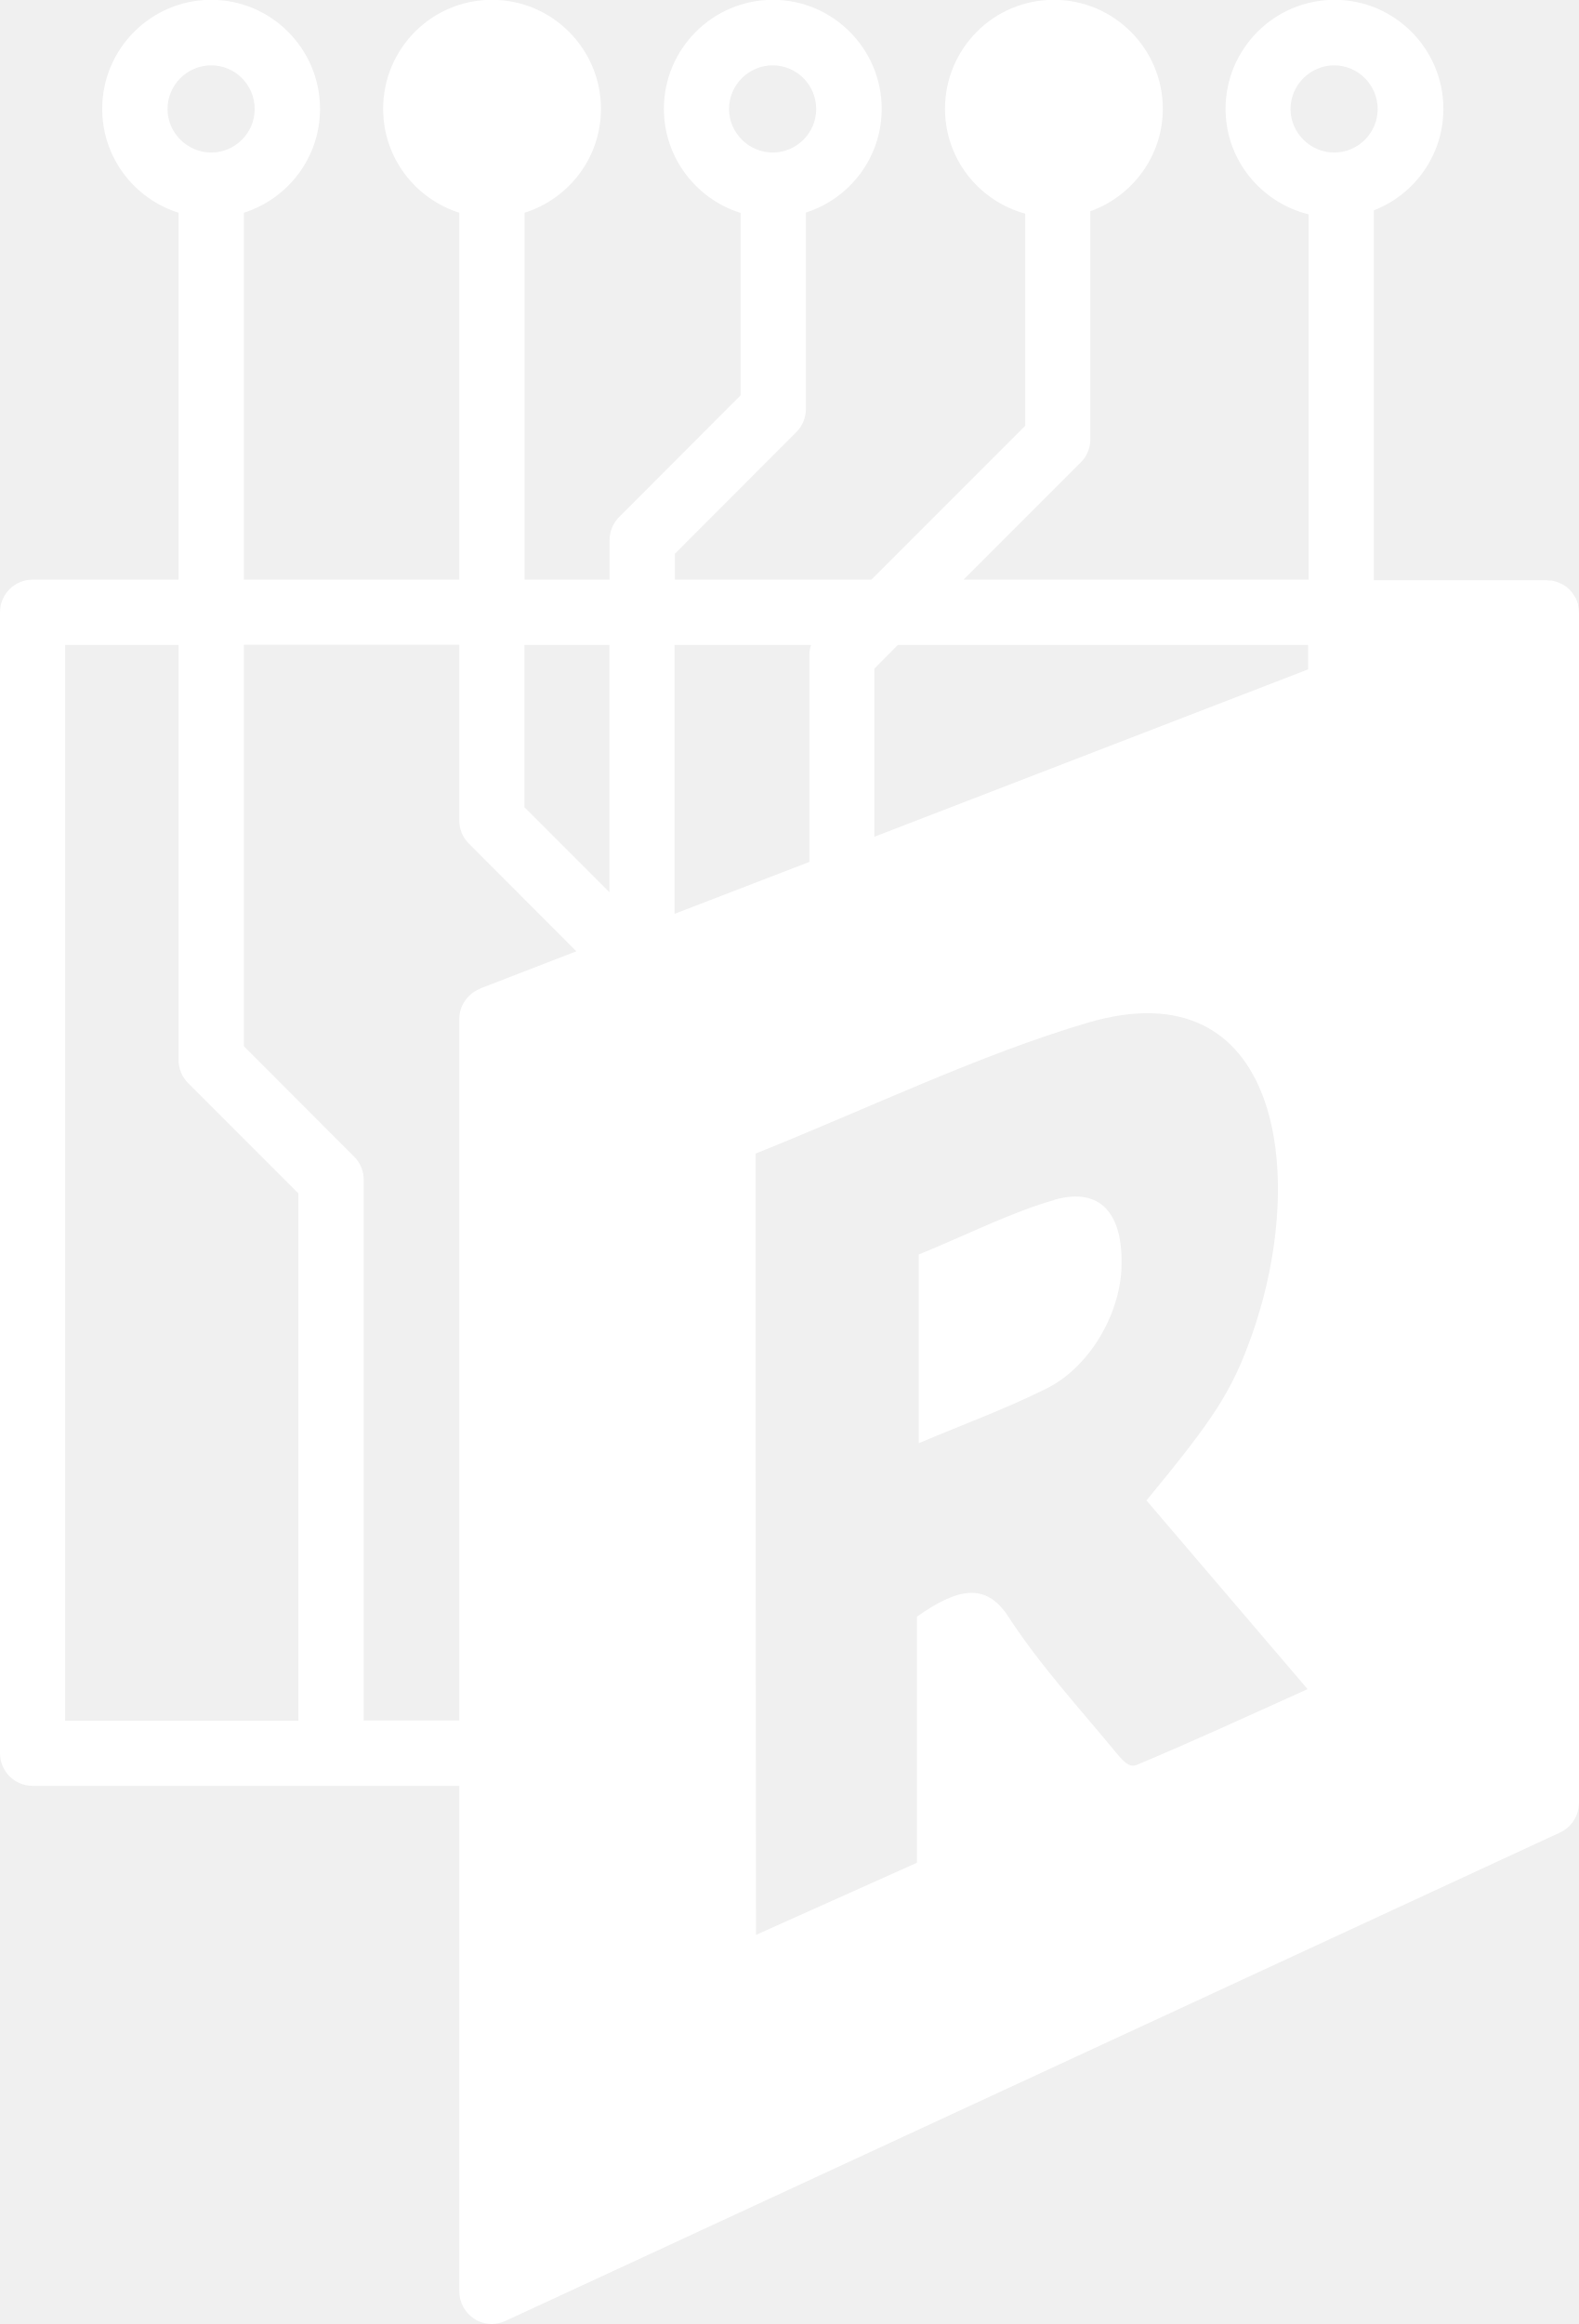
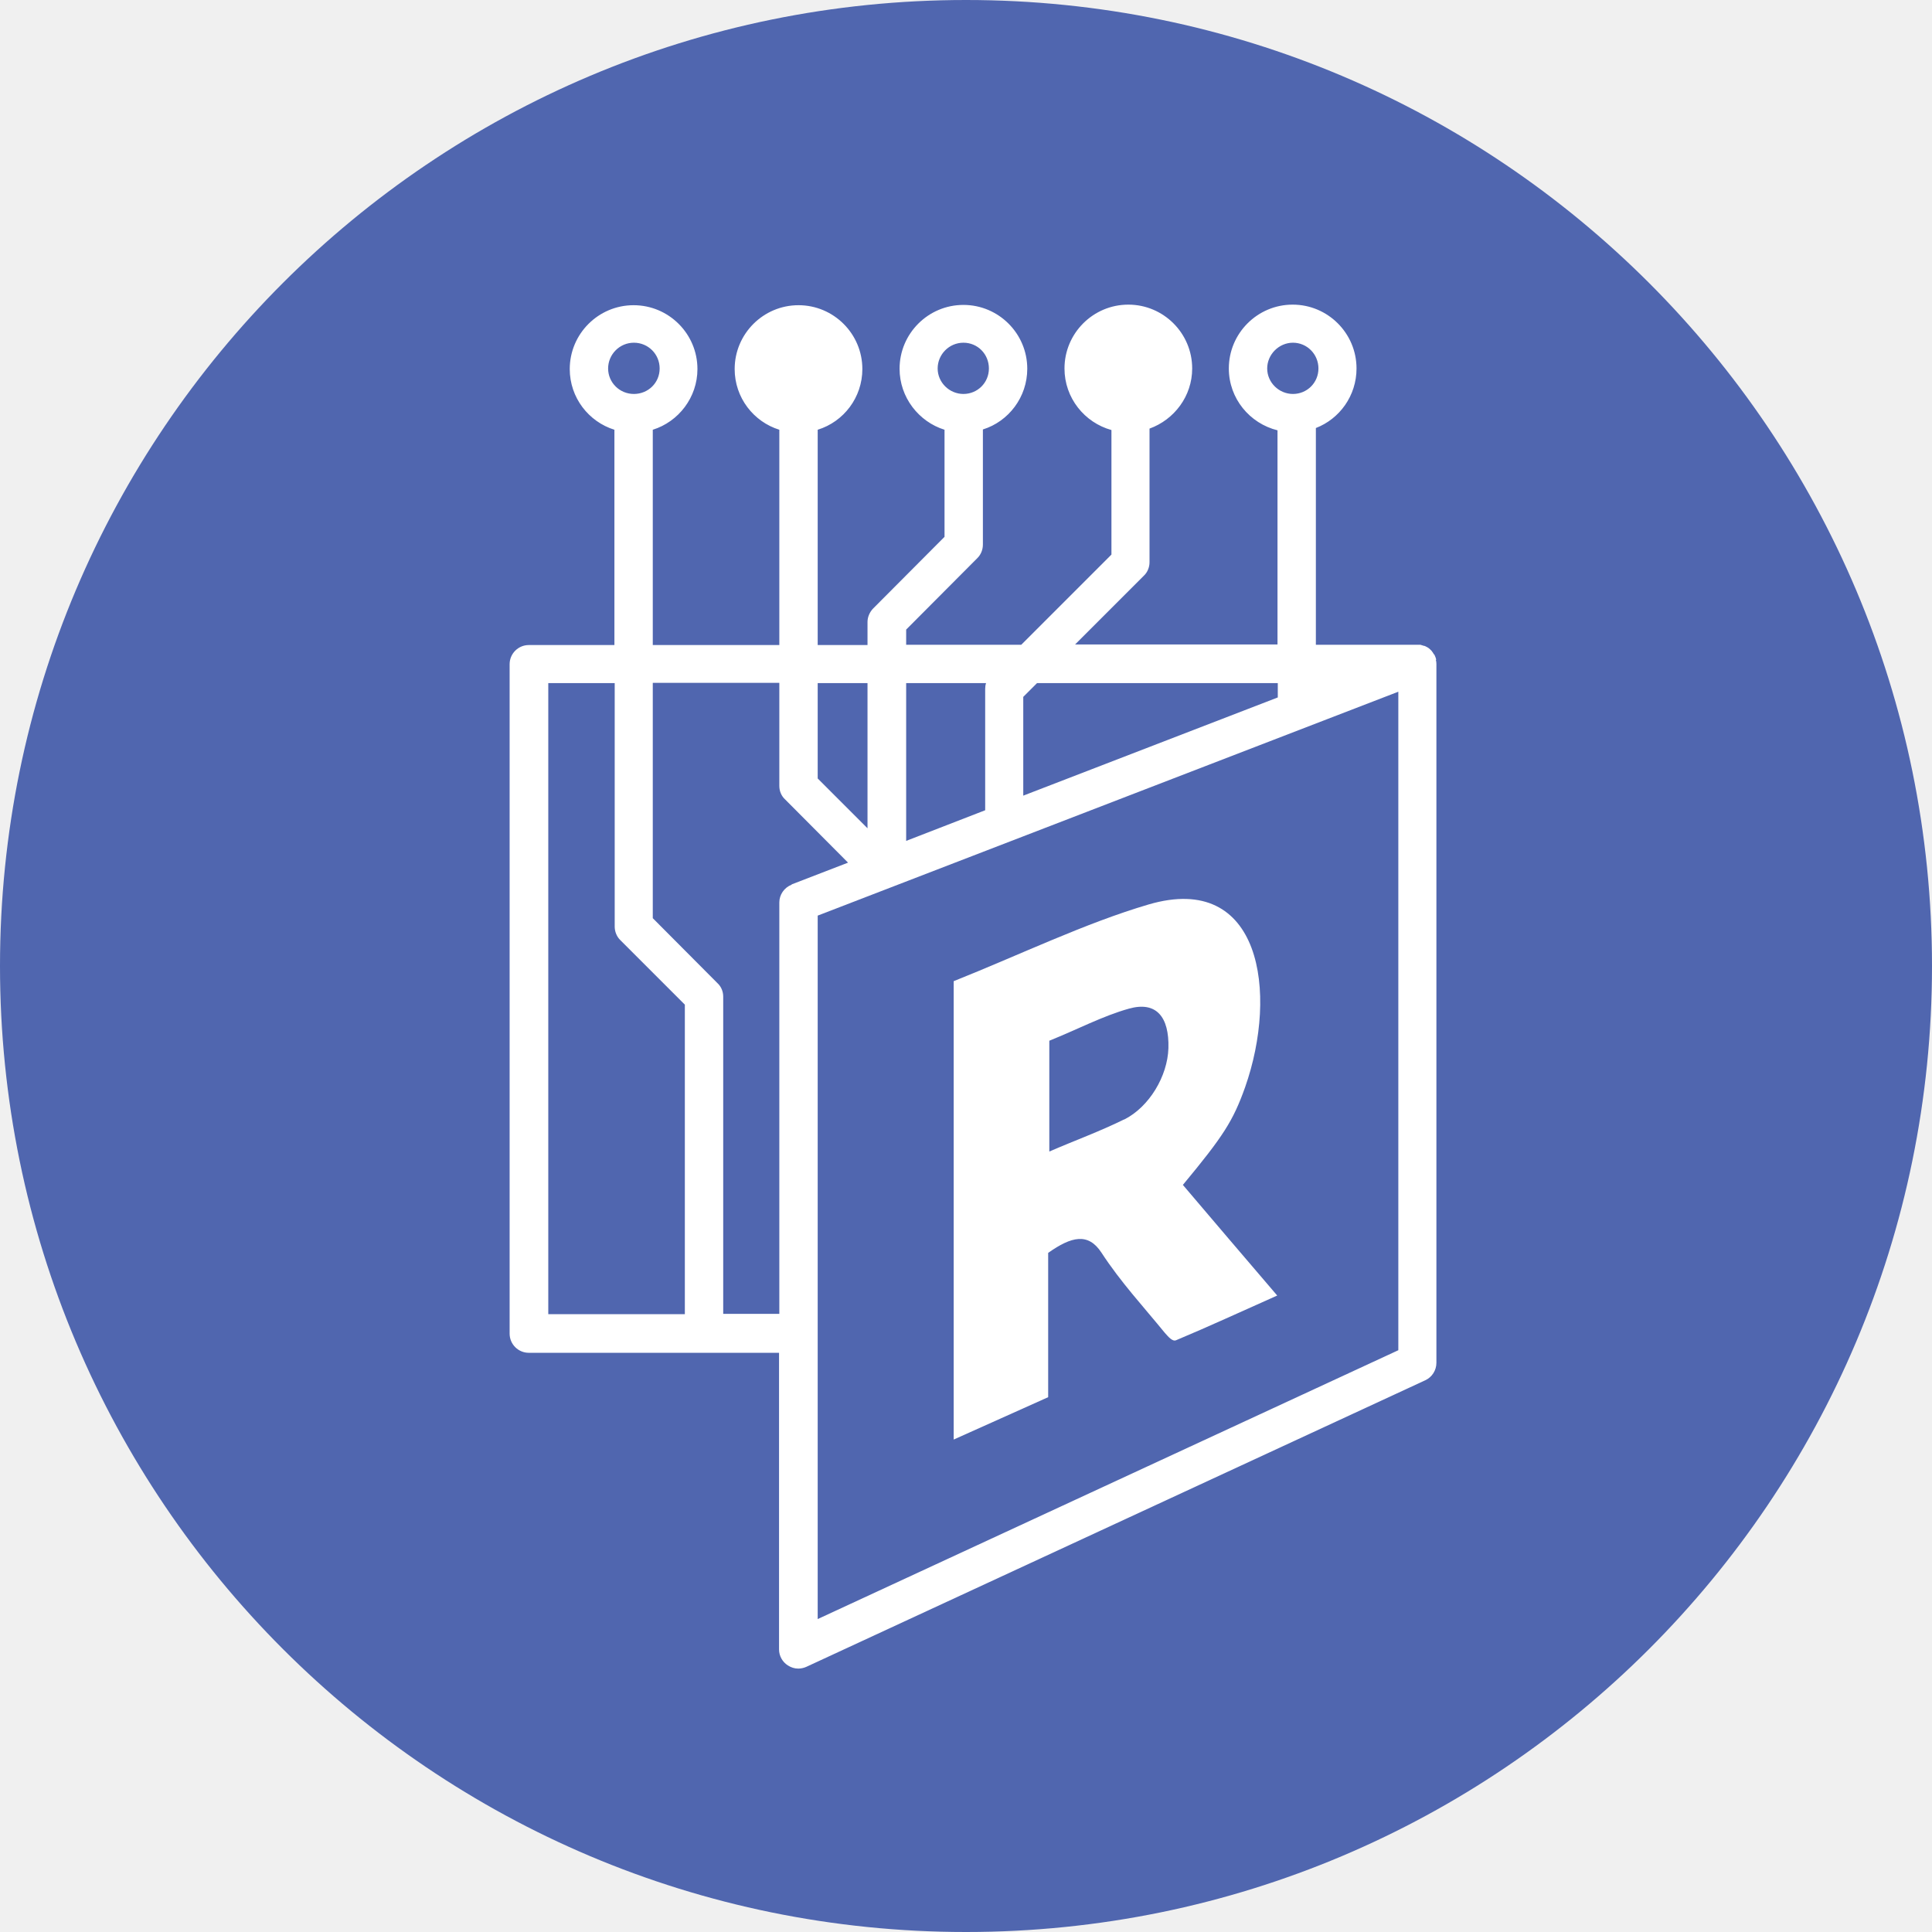
- <svg xmlns="http://www.w3.org/2000/svg" id="Layer_2" data-name="Layer 2" viewBox="0 0 86.05 126.62">
+ <svg xmlns="http://www.w3.org/2000/svg" id="Layer_2" data-name="Layer 2" viewBox="0 0 67.48 67.48">
  <defs>
    <style>
      .cls-1 {
        fill: #fff;
      }
+ 
+       .cls-2 {
+         fill: #5066af;
+       }
    </style>
  </defs>
  <g id="Layer_1-2" data-name="Layer 1">
+     <circle class="cls-2" cx="33.74" cy="33.74" r="33.74" />
    <g>
-       <path class="cls-1" d="M86.01,32.97s-.02-.08-.03-.11c-.03-.09-.07-.18-.1-.26-.02-.05-.05-.07-.07-.11-.05-.08-.09-.16-.16-.23-.02-.03-.05-.07-.07-.09-.08-.08-.17-.17-.27-.24,0,0,0,0-.02,0h0c-.1-.08-.22-.14-.35-.19-.04-.02-.07-.03-.11-.04-.08-.03-.18-.05-.27-.07-.05,0-.09,0-.15,0-.04,0-.07-.02-.12-.02h-9.42V11.46c2.22-.86,3.79-3.01,3.79-5.53,0-3.27-2.66-5.94-5.93-5.94s-5.94,2.66-5.94,5.94c0,2.79,1.94,5.11,4.53,5.75v19.9h-18.81l6.39-6.39c.34-.33.52-.79.52-1.25v-12.43c2.29-.82,3.95-3.01,3.95-5.58,0-3.27-2.66-5.94-5.94-5.94s-5.93,2.66-5.93,5.94c0,2.73,1.85,5.02,4.37,5.71v11.56l-8.38,8.38h-10.71v-1.41l6.63-6.64c.33-.33.51-.79.51-1.25v-10.7c2.39-.76,4.13-3,4.13-5.65,0-3.27-2.66-5.94-5.93-5.94s-5.94,2.66-5.94,5.94c0,2.66,1.77,4.92,4.18,5.67v9.94l-6.63,6.64c-.33.33-.51.79-.51,1.25v2.15h-4.63V11.59c2.41-.76,4.16-3,4.16-5.66,0-3.27-2.66-5.94-5.94-5.94s-5.93,2.66-5.93,5.94c0,2.66,1.75,4.9,4.15,5.66v19.99h-11.74V11.59c2.4-.76,4.15-3,4.15-5.66,0-3.27-2.66-5.94-5.93-5.94s-5.94,2.66-5.94,5.94c0,2.66,1.75,4.9,4.16,5.66v19.99H1.78c-.98,0-1.78.79-1.78,1.78v62.16c0,.98.79,1.78,1.78,1.78h23.25v27.54c0,.61.31,1.17.82,1.5.29.19.63.28.95.28.25,0,.51-.06.75-.17l57.47-26.61c.63-.29,1.03-.93,1.03-1.62V33.36c0-.13-.02-.27-.05-.39ZM39.73,5.94c0-1.31,1.07-2.38,2.38-2.38s2.37,1.07,2.37,2.38-1.07,2.37-2.37,2.37-2.38-1.07-2.38-2.37ZM61.88,96.17c-.36.16-.76-.33-1.04-.66-2-2.43-4.13-4.73-5.91-7.46-1.22-1.86-2.77-1.51-4.96.03v13.41c-2.98,1.34-5.81,2.6-8.77,3.93-.02-14.19-.02-28.4-.02-42.57,6.19-2.48,12.23-5.4,18.1-7.13,10.45-3.07,12.05,8.18,8.96,16.97-1.1,3.11-2.02,4.52-5.76,9.06,2.89,3.38,5.75,6.73,8.78,10.28-3.28,1.48-6.32,2.88-9.39,4.16ZM70.33,5.94c0-1.31,1.08-2.38,2.38-2.38s2.37,1.07,2.37,2.38-1.07,2.37-2.37,2.37-2.38-1.07-2.38-2.37ZM47.66,36.42l1.27-1.28h22.36v1.33l-23.64,9.12v-9.16ZM36.76,35.14h7.44c-.06.18-.09.36-.09.54v11.28l-7.35,2.83v-14.65ZM28.58,35.14h4.63v13.47l-4.63-4.63v-8.84ZM9.13,5.94c0-1.31,1.07-2.38,2.38-2.38s2.37,1.07,2.37,2.38-1.07,2.37-2.37,2.37-2.38-1.07-2.38-2.37ZM16.27,93.75H3.55v-58.61h6.18v22.61c0,.47.19.92.51,1.25l6.02,6.02v28.73ZM26.17,53.87c-.68.26-1.14.92-1.14,1.65v38.22h-5.21v-29.47c0-.47-.19-.93-.52-1.25l-6.01-6.02v-21.87h11.74v9.58c0,.47.19.93.52,1.25l5.86,5.87-5.25,2.03Z" />
-       <path class="cls-1" d="M57.46,65.38c-2.37.67-4.81,1.92-7.39,2.97v10.28c2.41-1.02,4.69-1.85,6.95-2.97,2.34-1.16,4.01-4.02,4.1-6.62.09-2.89-1.11-4.39-3.67-3.67Z" />
+       <path class="cls-1" d="M50.16,23.04s0-.03-.01-.05c-.01-.03-.02-.06-.04-.1,0-.02-.02-.03-.03-.04-.02-.03-.03-.06-.06-.09,0-.01-.02-.03-.03-.04-.03-.03-.06-.06-.1-.09h0s-.08-.05-.13-.07c-.02,0-.03,0-.05-.01-.03-.01-.06-.02-.1-.03h-3.65v-7.57c.83-.32,1.42-1.13,1.42-2.08,0-1.23-1-2.23-2.23-2.23s-2.23,1-2.23,2.23c0,1.05.73,1.92,1.7,2.16v7.48h-7.07l2.4-2.4c.13-.12.2-.3.2-.47v-4.67c.86-.31,1.49-1.13,1.49-2.1,0-1.23-1-2.23-2.23-2.23s-2.23,1-2.23,2.23c0,1.03.7,1.89,1.64,2.15v4.35l-3.15,3.15h-4.02v-.53l2.49-2.5c.12-.12.19-.29.19-.47v-4.02c.9-.28,1.55-1.13,1.55-2.12,0-1.23-1-2.23-2.23-2.23s-2.23,1-2.23,2.23c0,1,.67,1.85,1.57,2.13v3.74l-2.49,2.5c-.12.12-.2.3-.2.47v.81h-1.74v-7.52c.91-.28,1.56-1.13,1.56-2.12,0-1.23-1-2.23-2.23-2.23s-2.23,1-2.23,2.23c0,1,.66,1.84,1.56,2.12v7.52h-4.42v-7.52c.9-.28,1.56-1.13,1.56-2.12,0-1.23-1-2.23-2.23-2.23s-2.23,1-2.23,2.23c0,1,.66,1.84,1.56,2.12v7.52h-2.99c-.37,0-.67.3-.67.67v23.38c0,.37.3.67.67.67h8.74v10.36c0,.23.12.44.31.56.11.07.23.11.36.11.09,0,.19-.02.28-.06l21.62-10.01c.24-.11.39-.35.39-.61v-24.4s0-.1-.02-.15h.01ZM32.75,12.87c0-.49.4-.9.9-.9s.89.4.89.9-.4.89-.89.89-.9-.4-.9-.89ZM44.26,12.87c0-.49.41-.9.9-.9s.89.4.89.9-.4.89-.89.89-.9-.4-.9-.89ZM35.74,24.34l.48-.48h8.41v.5l-8.89,3.43v-3.45h0ZM31.64,23.86h2.8c-.02.06-.03.13-.03.2v4.24l-2.76,1.07v-5.51h0ZM28.56,23.86h1.74v5.07l-1.74-1.74v-3.32h0ZM21.24,12.87c0-.49.4-.9.9-.9s.9.4.9.9-.4.89-.9.89-.9-.4-.9-.89ZM23.93,45.9h-4.78v-22.04h2.32v8.5c0,.18.07.35.19.47l2.26,2.26v10.81h0ZM27.65,30.9c-.26.1-.43.35-.43.62v14.37h-1.96v-11.08c0-.18-.07-.35-.2-.47l-2.26-2.27v-8.22h4.42v3.6c0,.18.07.35.2.47l2.2,2.21-1.97.76h0ZM48.84,47.16l-20.28,9.39v-24.57l20.28-7.82v23Z" />
+       <path class="cls-1" d="M41.32,41.38c1.41-1.7,1.75-2.23,2.17-3.41,1.16-3.3.56-7.53-3.37-6.38-2.21.65-4.48,1.75-6.81,2.68v16.01c1.11-.5,2.17-.97,3.3-1.48v-5.04c.82-.58,1.4-.71,1.86-.01.67,1.03,1.47,1.89,2.22,2.81.11.12.26.31.39.25,1.15-.48,2.29-1.01,3.53-1.56-1.14-1.33-2.22-2.6-3.3-3.87h0ZM39.26,39.1c-.85.42-1.71.73-2.61,1.12v-3.87c.97-.39,1.88-.87,2.78-1.12.96-.27,1.41.29,1.38,1.38-.03.98-.67,2.05-1.54,2.49h-.01Z" />
    </g>
  </g>
</svg>
